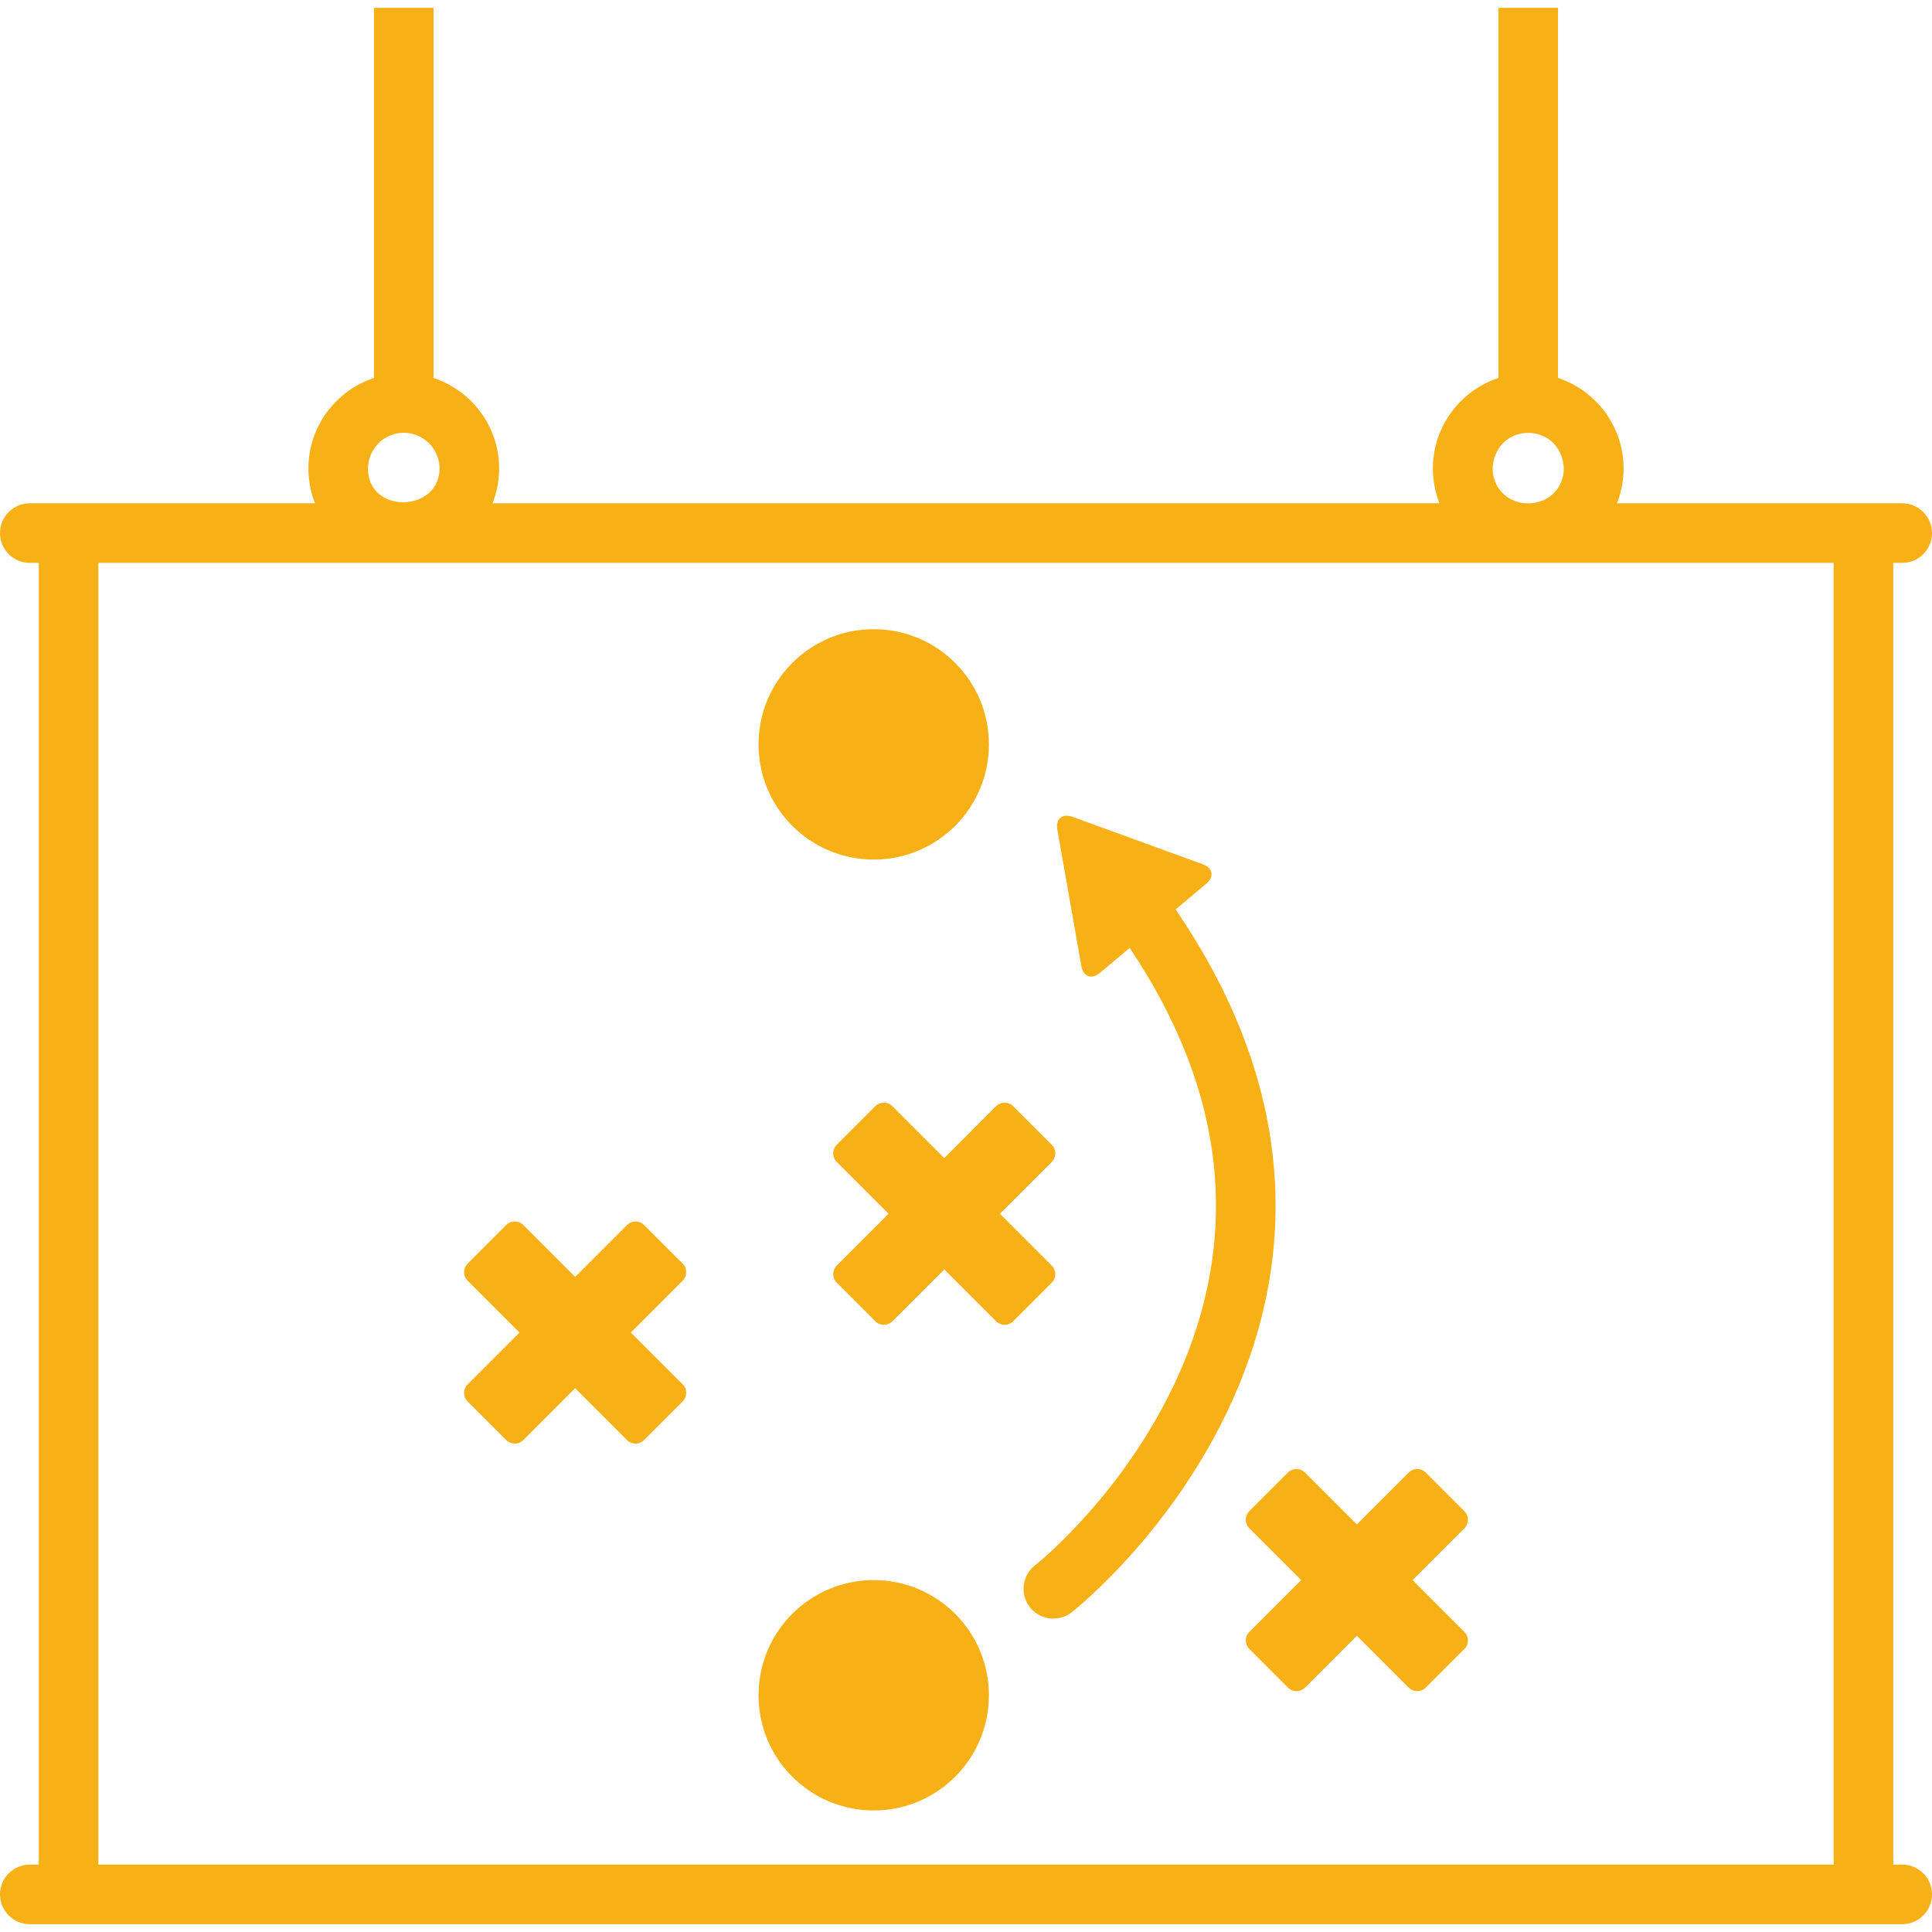
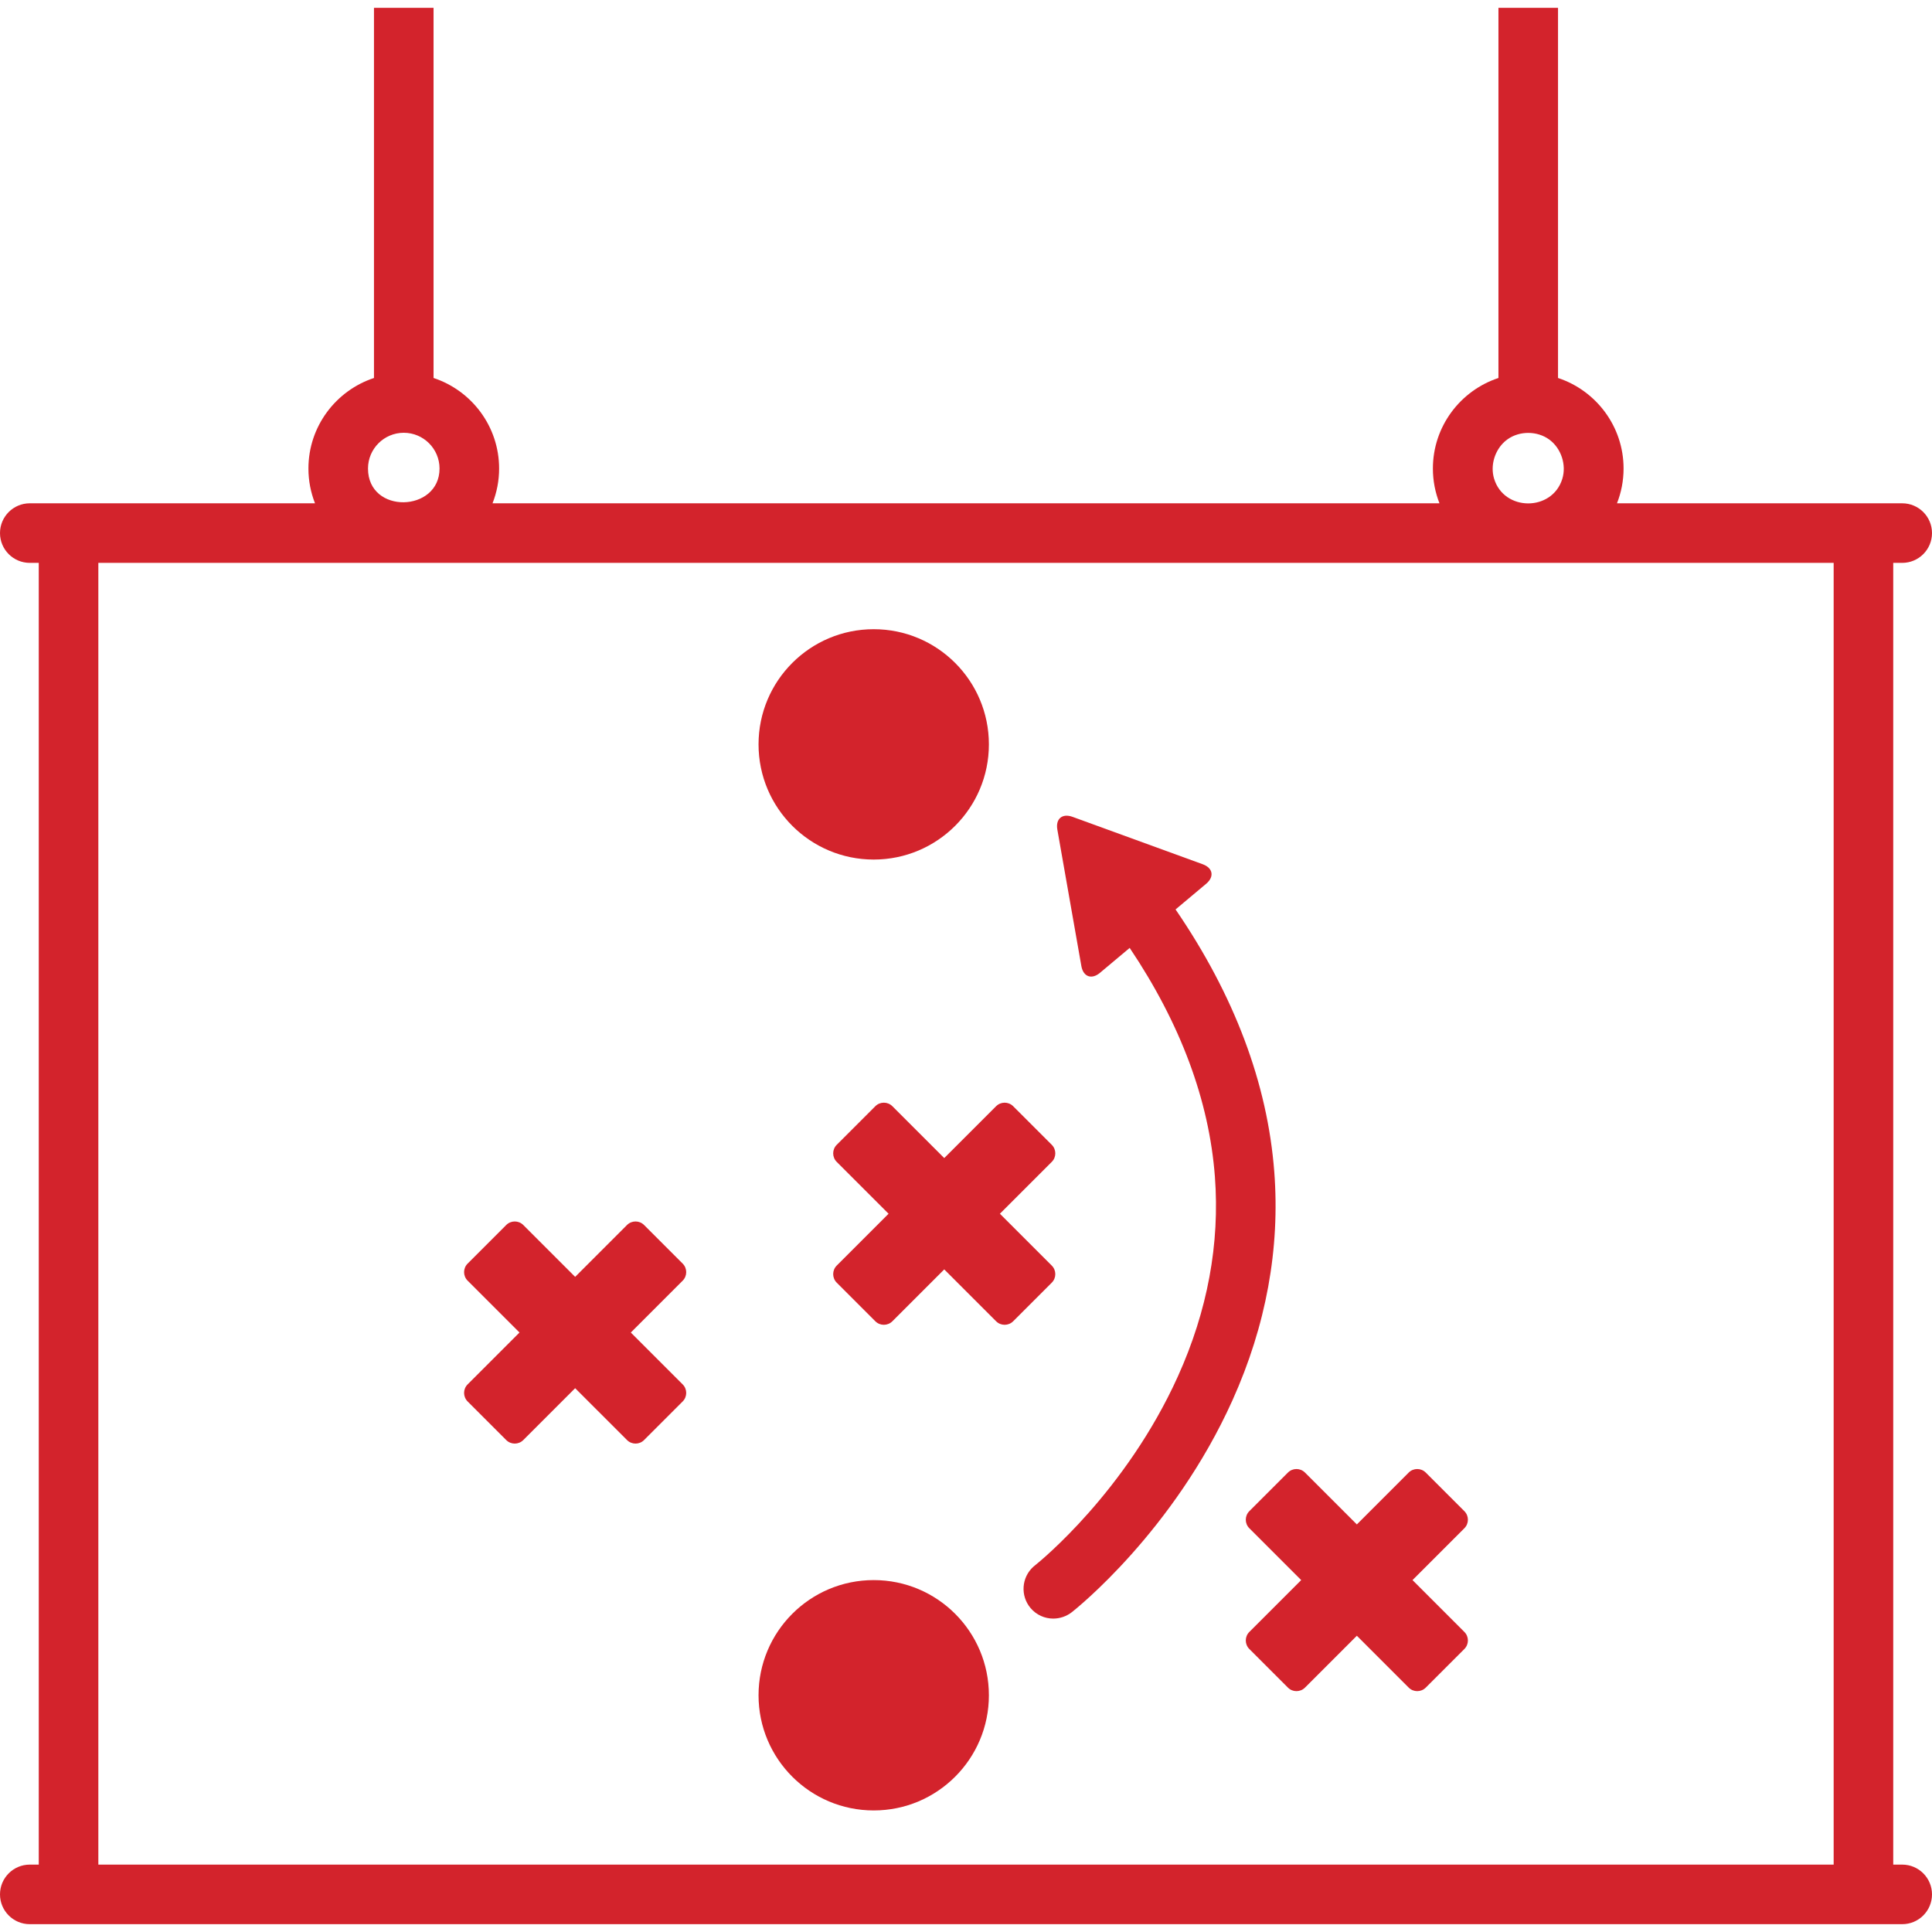
- <svg xmlns="http://www.w3.org/2000/svg" fill="#f7b015" version="1.1" id="Capa_1" width="800px" height="800px" viewBox="0 0 972.873 972.873" xml:space="preserve">
+ <svg xmlns="http://www.w3.org/2000/svg" fill="#d3232c" version="1.1" id="Capa_1" width="800px" height="800px" viewBox="0 0 972.873 972.873" xml:space="preserve">
  <g>
    <g>
      <path d="M449.364,557.042c-2.372-2.372-6.218-2.372-8.59,0l-19.438,19.438c-2.372,2.372-2.372,6.219,0,8.591l26.116,26.116    l-26.116,26.117c-2.372,2.372-2.372,6.218,0,8.59l19.438,19.439c2.372,2.372,6.218,2.372,8.59,0l26.117-26.116l26.117,26.117    c2.373,2.372,6.219,2.372,8.59,0l19.439-19.439c2.373-2.372,2.373-6.218,0-8.59l-26.117-26.117l26.117-26.117    c2.373-2.371,2.373-6.218,0-8.59l-19.439-19.438c-2.371-2.372-6.217-2.372-8.59,0l-26.117,26.116L449.364,557.042z" />
      <path d="M629.105,769.548l26.117,26.117l-26.117,26.117c-2.373,2.371-2.373,6.218,0,8.59l19.439,19.438    c2.371,2.372,6.217,2.372,8.59,0l26.117-26.116l26.115,26.116c2.373,2.372,6.219,2.372,8.592,0l19.438-19.438    c2.373-2.373,2.373-6.219,0-8.59l-26.117-26.117l26.117-26.117c2.373-2.372,2.373-6.218,0-8.59l-19.438-19.439    c-2.373-2.372-6.219-2.372-8.592,0l-26.115,26.117l-26.117-26.117c-2.373-2.372-6.219-2.372-8.59,0l-19.439,19.439    C626.732,763.33,626.732,767.176,629.105,769.548z" />
      <path d="M235.476,705.711l19.439,19.438c2.372,2.372,6.218,2.372,8.59,0l26.117-26.116l26.117,26.116    c2.372,2.372,6.218,2.372,8.59,0l19.439-19.438c2.372-2.372,2.372-6.218,0-8.59l-26.117-26.117l26.117-26.117    c2.372-2.372,2.372-6.218,0-8.59l-19.439-19.439c-2.372-2.372-6.218-2.372-8.59,0l-26.117,26.117l-26.117-26.117    c-2.372-2.372-6.218-2.372-8.59,0l-19.439,19.439c-2.372,2.372-2.372,6.218,0,8.59l26.117,26.117l-26.117,26.117    C233.104,699.493,233.104,703.339,235.476,705.711z" />
      <circle cx="439.967" cy="374.837" r="57.998" />
      <circle cx="439.967" cy="853.663" r="57.998" />
      <path d="M544.521,486.437c0.957,5.439,5.164,6.973,9.395,3.422l14.945-12.533c25.58,38.088,40.004,76.772,42.908,115.168    c2.551,33.734-3.717,67.583-18.635,100.602c-26.146,57.872-69.209,92.96-71.738,94.984c-0.354,0.267-0.699,0.551-1.033,0.854    c-6.002,5.419-6.631,14.625-1.418,20.808c2.955,3.504,7.158,5.312,11.422,5.312c3.305-0.001,6.646-1.086,9.471-3.309    c2.072-1.633,51.105-40.706,80.779-106.616c16.938-37.62,24.02-76.351,21.049-115.113c-3.408-44.478-20.125-88.853-49.703-132.062    l15.395-12.912c4.23-3.549,3.455-7.958-1.734-9.849l-65.527-23.863c-5.189-1.891-8.619,0.986-7.662,6.427L544.521,486.437z" />
      <path d="M957.873,283.44c8.283,0,15-6.716,15-15c0-8.284-6.717-15-15-15h-4.52H814.248c2.133-5.427,3.316-11.327,3.316-17.502    c0-21.236-13.863-39.284-33.01-45.599V3.937h-30v186.402c-19.148,6.315-33.012,24.363-33.012,45.599    c0,6.175,1.184,12.075,3.316,17.502H248.015c2.133-5.427,3.317-11.327,3.317-17.502c0-21.236-13.864-39.284-33.012-45.599V3.937    h-30v186.402c-19.148,6.315-33.011,24.363-33.011,45.599c0,6.175,1.185,12.075,3.317,17.502H19.52H15c-8.284,0-15,6.716-15,15    c0,8.284,6.716,15,15,15h4.52v655.497H15c-8.284,0-15,6.716-15,15s6.716,15,15,15h4.52h933.833h4.52c8.283,0,15-6.716,15-15    s-6.717-15-15-15h-4.52V283.44H957.873z M759.172,221.185c6.084-4.308,14.918-4.251,20.943,0.135    c6.027,4.386,8.799,12.774,6.57,19.887c-5.156,16.465-29.377,16.373-34.34-0.221c-0.492-1.64-0.717-3.344-0.701-5.048    C751.701,230.221,754.486,224.503,759.172,221.185z M203.32,217.926c9.925,0,18.001,8.069,18.012,17.992    c0.024,22.129-36.023,23.201-36.023,0.02C185.309,226.006,193.389,217.926,203.32,217.926z M923.354,938.937H49.52V283.44h873.833    V938.937L923.354,938.937z" />
    </g>
  </g>
</svg>
